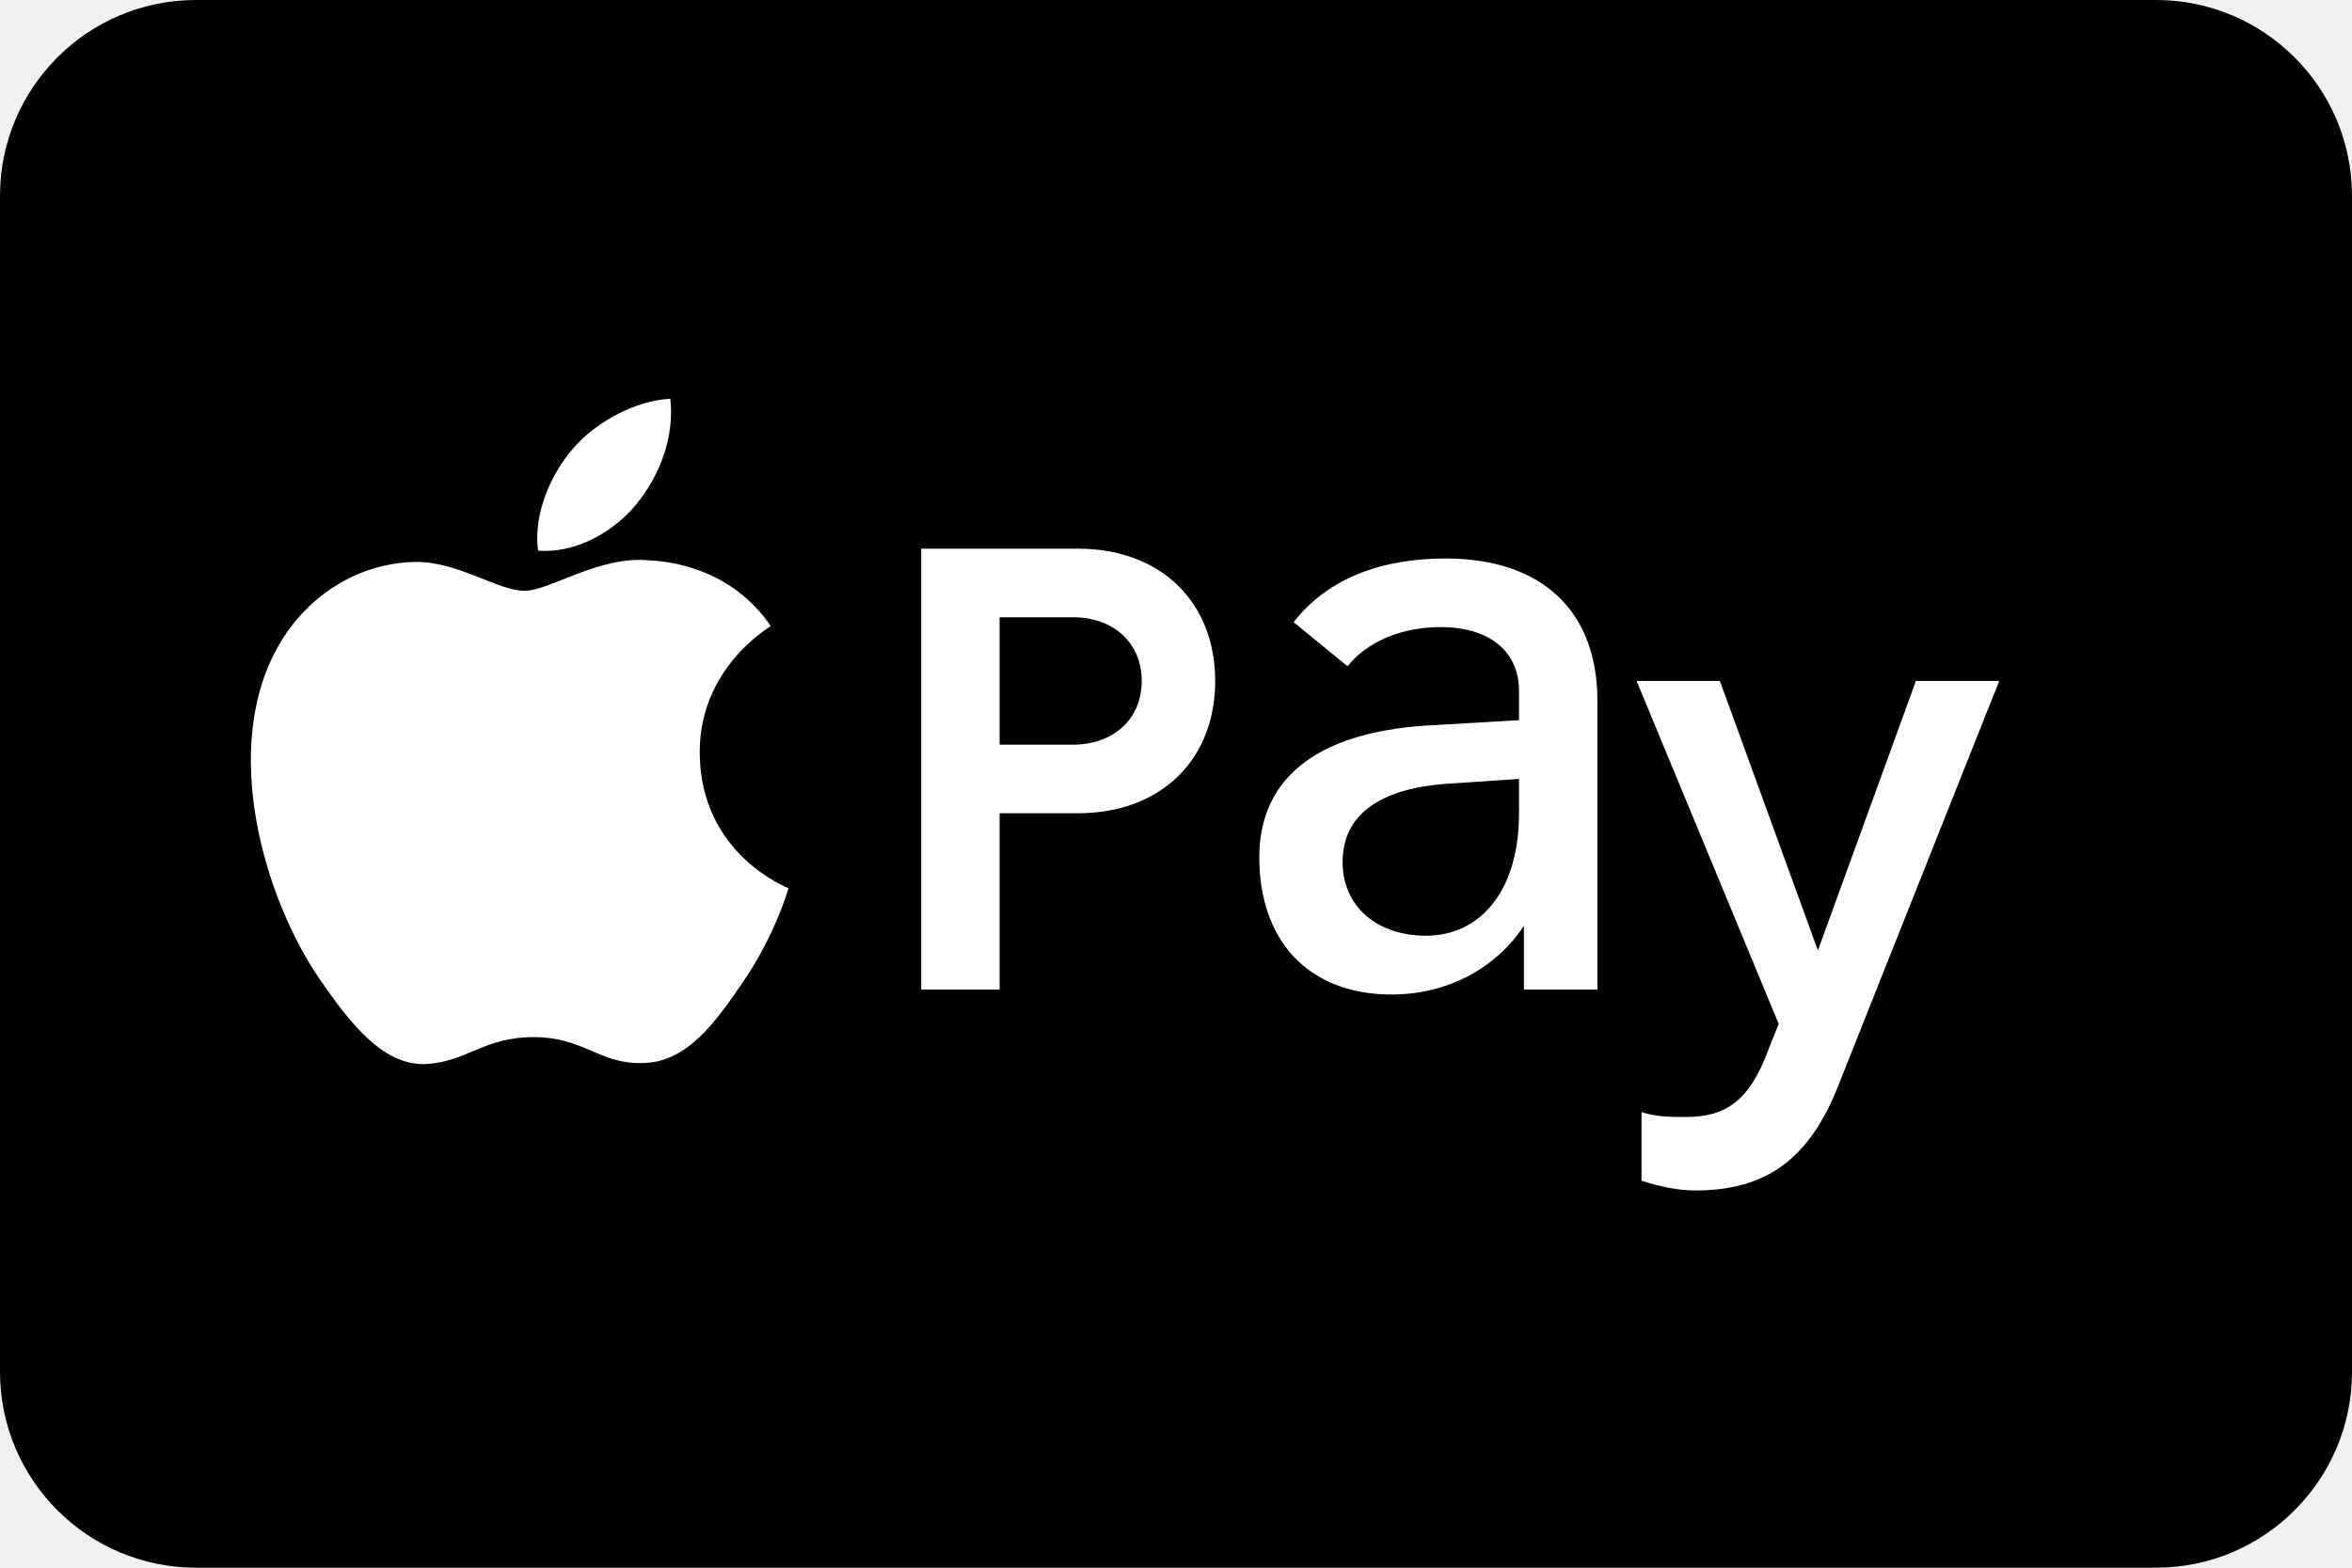
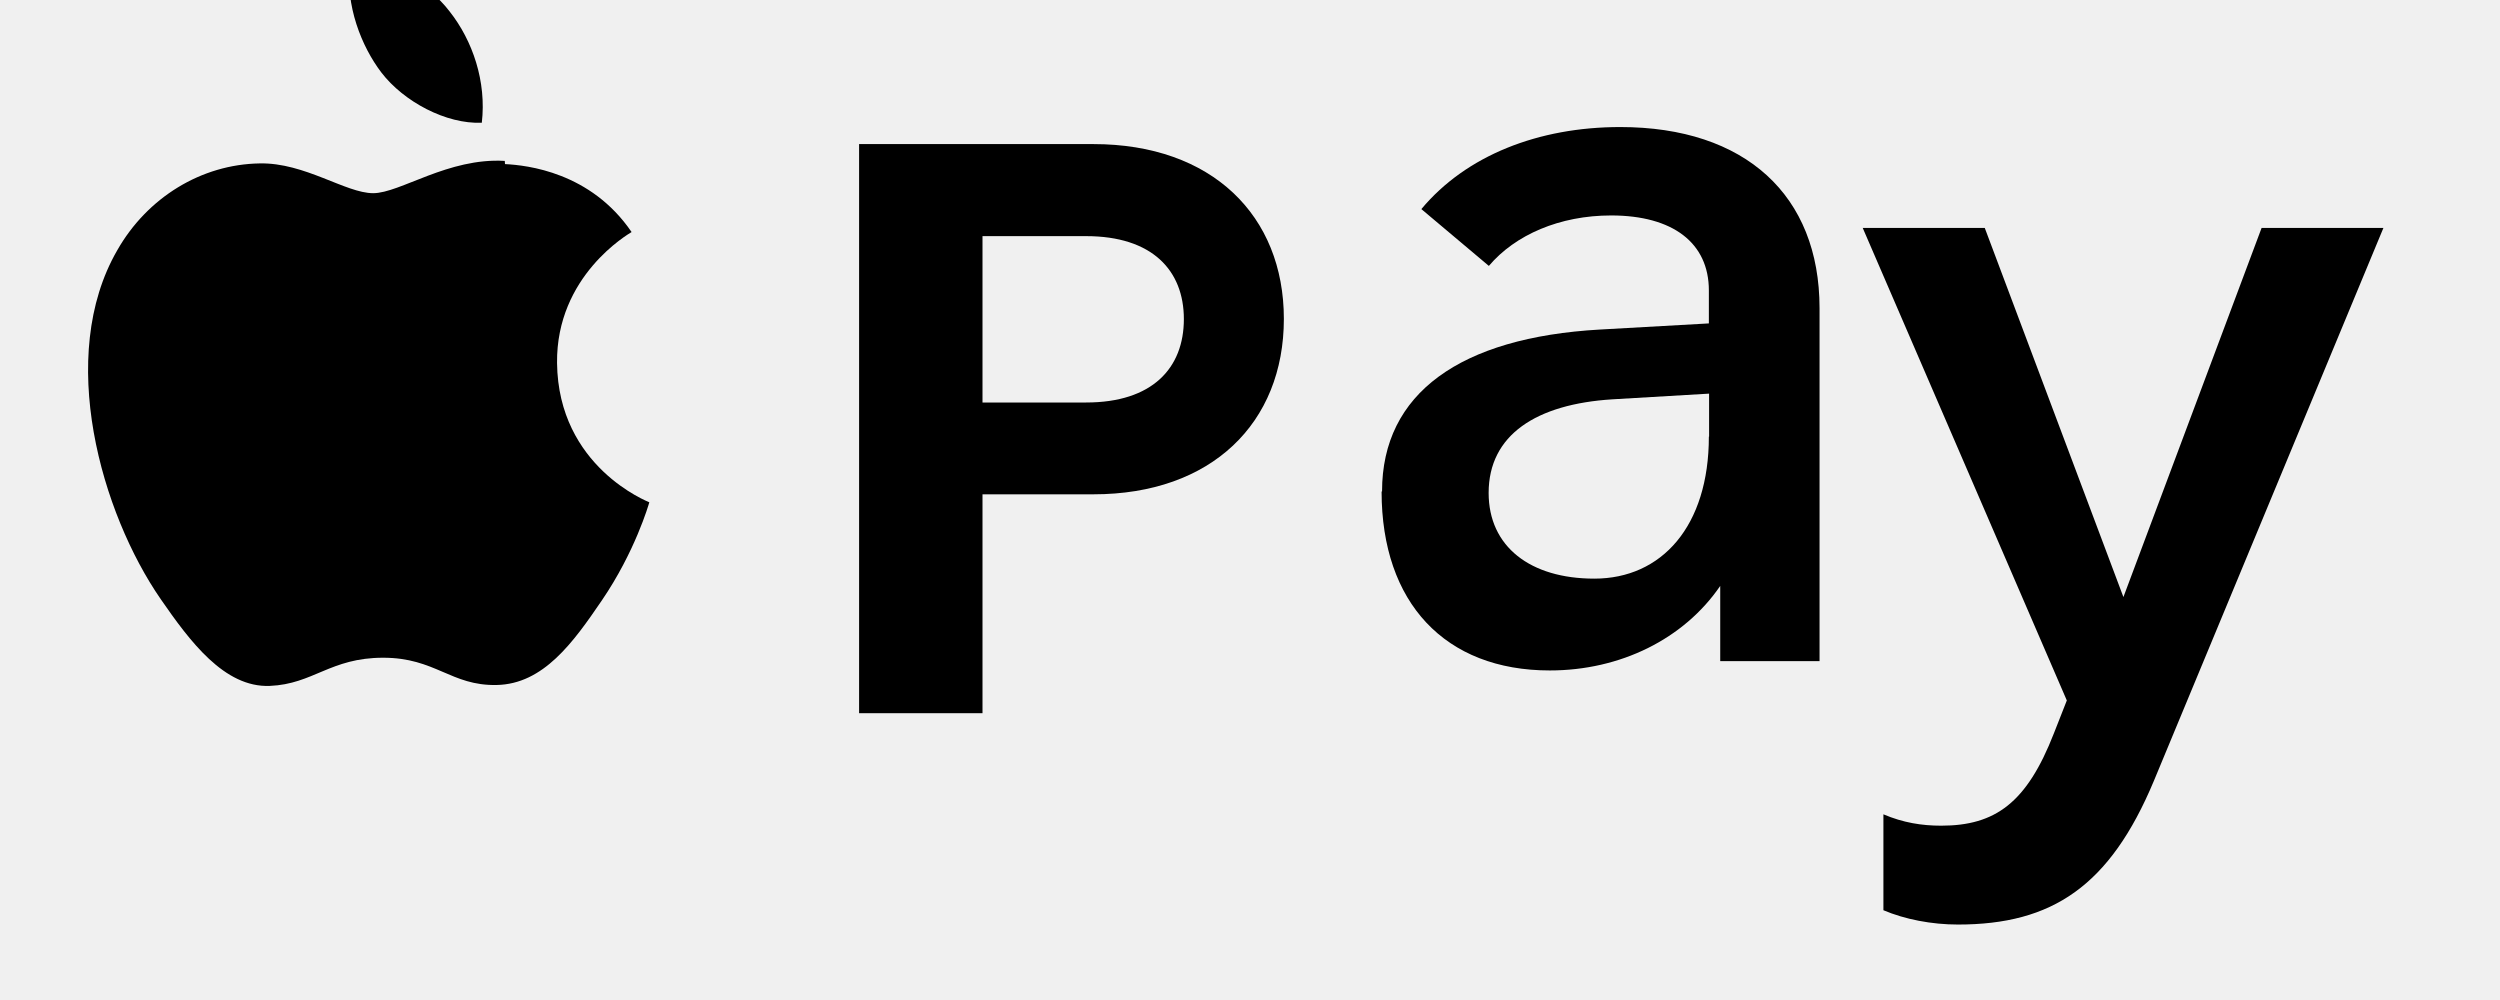
- <svg xmlns="http://www.w3.org/2000/svg" viewBox="0 0 48 32" width="48" height="32">
-   <rect width="48" height="32" rx="4" fill="#000000" />
-   <path d="M14.28 15.35c0-1.7 1.38-2.52 1.45-2.57-.79-1.16-2.02-1.32-2.46-1.34-1.04-.11-2.04.62-2.57.62-.53 0-1.36-.6-2.22-.59-1.15.02-2.2.67-2.79 1.7-1.2 2.08-.31 5.16.85 6.84.57.82 1.25 1.74 2.14 1.71.85-.04 1.18-.55 2.21-.55 1.03 0 1.33.55 2.22.53.91-.01 1.49-.83 2.05-1.65.65-.95.92-1.87.93-1.92-.02-.01-1.81-.7-1.81-2.78z" fill="#FFFFFF" />
-   <path d="M12.98 10.3c.47-.57.79-1.36.7-2.16-.68.03-1.5.45-1.99 1.02-.43.5-.81 1.3-.71 2.08.76.06 1.53-.37 2-.94z" fill="#FFFFFF" />
-   <path d="M18.8 11.2h3.2c1.7 0 2.8 1.1 2.8 2.7 0 1.6-1.1 2.7-2.8 2.7h-1.6v3.6H18.8V11.2zm1.6 4h1.5c.8 0 1.4-.5 1.4-1.3 0-.8-.6-1.3-1.4-1.3h-1.5v2.6z" fill="#FFFFFF" />
-   <path d="M25.7 17.5c0-1.7 1.3-2.6 3.6-2.7l1.7-.1v-.6c0-.8-.6-1.3-1.6-1.3-.8 0-1.5.3-1.9.8l-1.1-.9c.7-.9 1.8-1.3 3.1-1.3 2 0 3.1 1.1 3.1 2.9v5.9h-1.5v-1.3c-.6.9-1.6 1.4-2.7 1.4-1.7 0-2.7-1.1-2.7-2.8zm5.3-.9v-.7l-1.5.1c-1.3.1-2.1.6-2.1 1.6 0 .9.7 1.5 1.7 1.5 1.1 0 1.9-.9 1.9-2.5z" fill="#FFFFFF" />
-   <path d="M33.4 13.9h1.7l2 5.5 2-5.5h1.7l-3.3 8.3c-.6 1.5-1.5 2.1-2.9 2.1-.4 0-.8-.1-1.1-.2v-1.4c.3.1.6.1.9.1.8 0 1.3-.3 1.7-1.4l.2-.5-2.9-7z" fill="#FFFFFF" />
+ <svg xmlns="http://www.w3.org/2000/svg" viewBox="0 0 110 44" width="110" height="44" fill="currentColor">
+   <path d="M19.78 0.5c1.02 1.29 1.63 3.09 1.42 4.9-1.57.07-3.44-.93-4.42-2.21-.87-1.14-1.6-2.96-1.38-4.75 1.76-.14 3.44.83 4.38 2.06zM22.21 7.08c-2.49-.15-4.61 1.42-5.79 1.42-1.21 0-3.01-1.35-4.99-1.31-2.57.04-4.95 1.5-6.27 3.82-2.7 4.67-.7 11.57 1.91 15.35 1.28 1.85 2.8 3.9 4.8 3.82 1.92-.08 2.66-1.24 4.99-1.24 2.3 0 2.98 1.24 4.99 1.2 2.06-.04 3.37-1.87 4.63-3.72 1.46-2.14 2.06-4.21 2.09-4.32-.04-.02-4.01-1.55-4.06-6.13-.04-3.84 3.14-5.67 3.28-5.76-1.8-2.64-4.6-2.94-5.57-2.99z" />
+   <path d="M37.8 6.34h10.31c5.22 0 8.38 3.15 8.38 7.69 0 4.58-3.18 7.72-8.38 7.72h-4.88v9.63H37.8V6.34zm5.43 11.37h4.56c2.91 0 4.3-1.51 4.3-3.67 0-2.14-1.39-3.65-4.3-3.65h-4.56v7.32z" />
+   <path d="M60.81 21.62c0-4.32 3.45-6.77 9.58-7.12l4.8-.27v-1.45c0-2.09-1.58-3.3-4.3-3.3-2.26 0-4.22.85-5.38 2.22l-2.97-2.5c1.97-2.36 5.15-3.61 8.75-3.61 5.5 0 8.77 3 8.77 7.97v15.53h-4.37v-3.31c-1.6 2.34-4.4 3.72-7.5 3.72-4.61 0-7.4-2.98-7.4-7.87zm14.39-2.41v-1.89l-4.25.25c-3.35.21-5.45 1.56-5.45 4.12 0 2.36 1.83 3.77 4.65 3.77 2.96 0 5.04-2.3 5.04-6.25z" />
+   <path d="M81.95 10.03h5.38l6.1 16.24 6.08-16.24h5.36l-10.1 24.33c-1.94 4.64-4.48 6.32-8.62 6.32-1.16 0-2.34-.23-3.28-.63v-4.22c.87.37 1.69.5 2.54.5 2.39 0 3.77-1.01 4.96-4.06l.57-1.45-8.98-20.79z" />
</svg>
